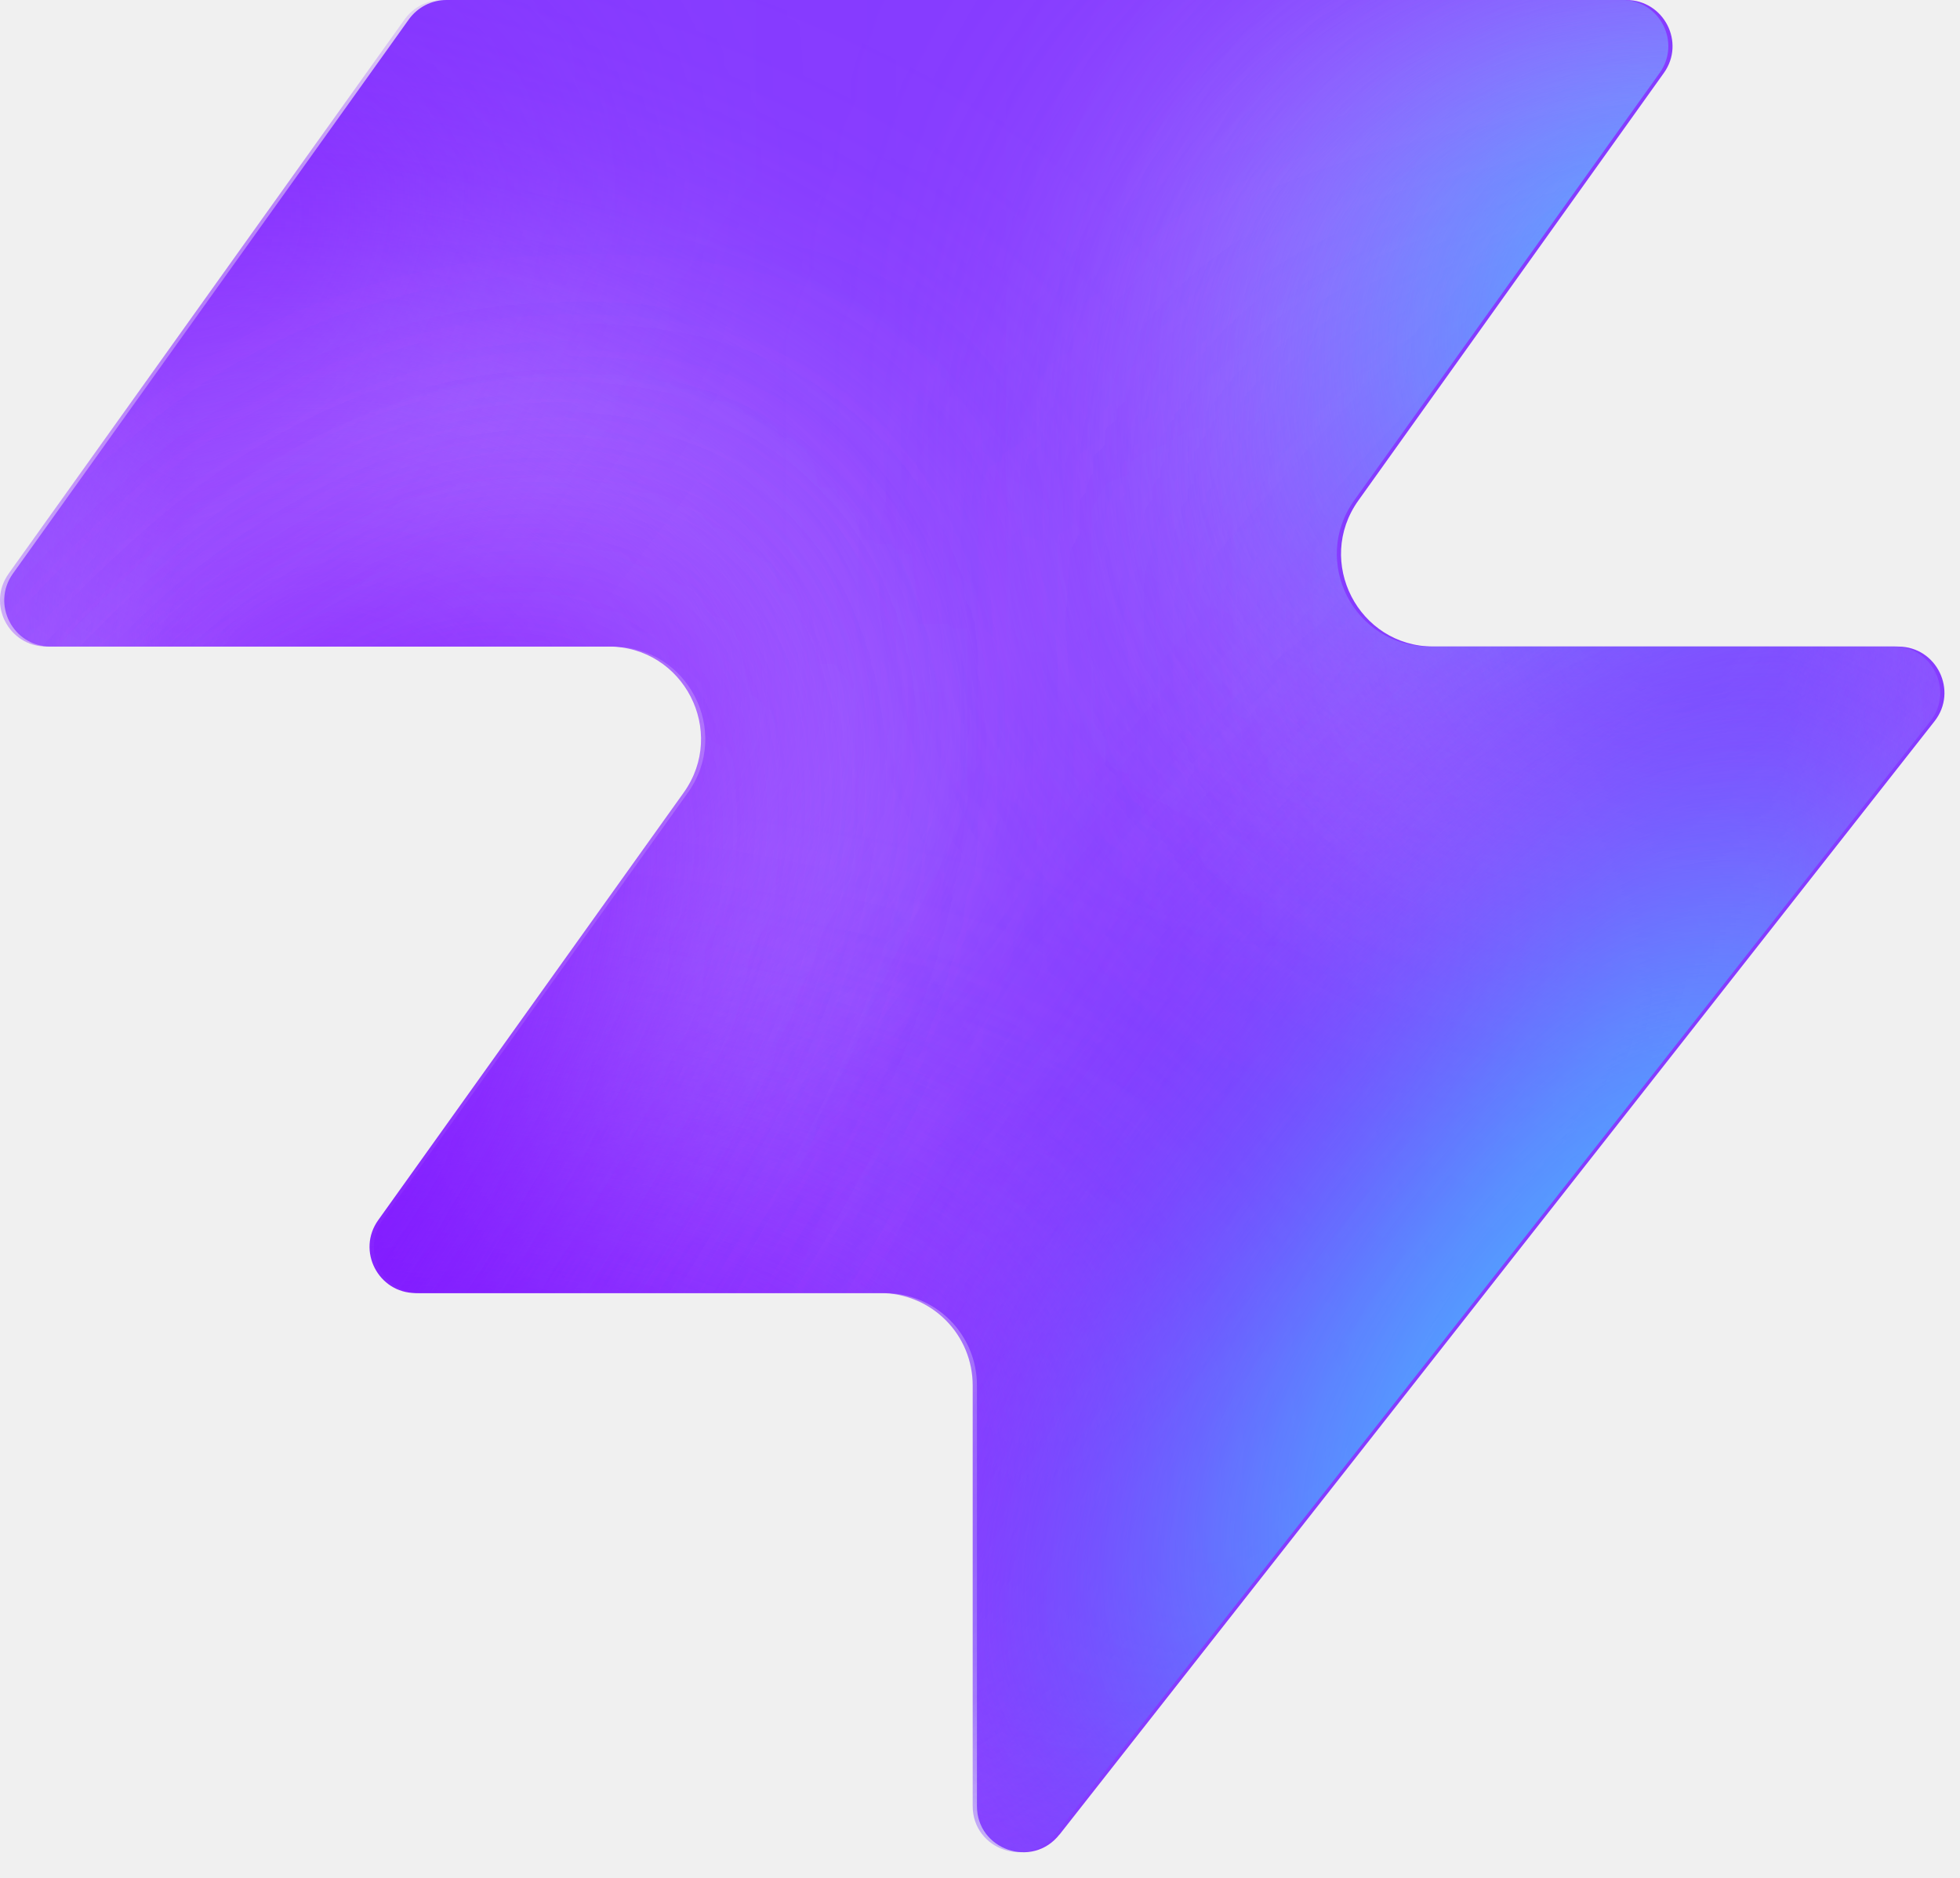
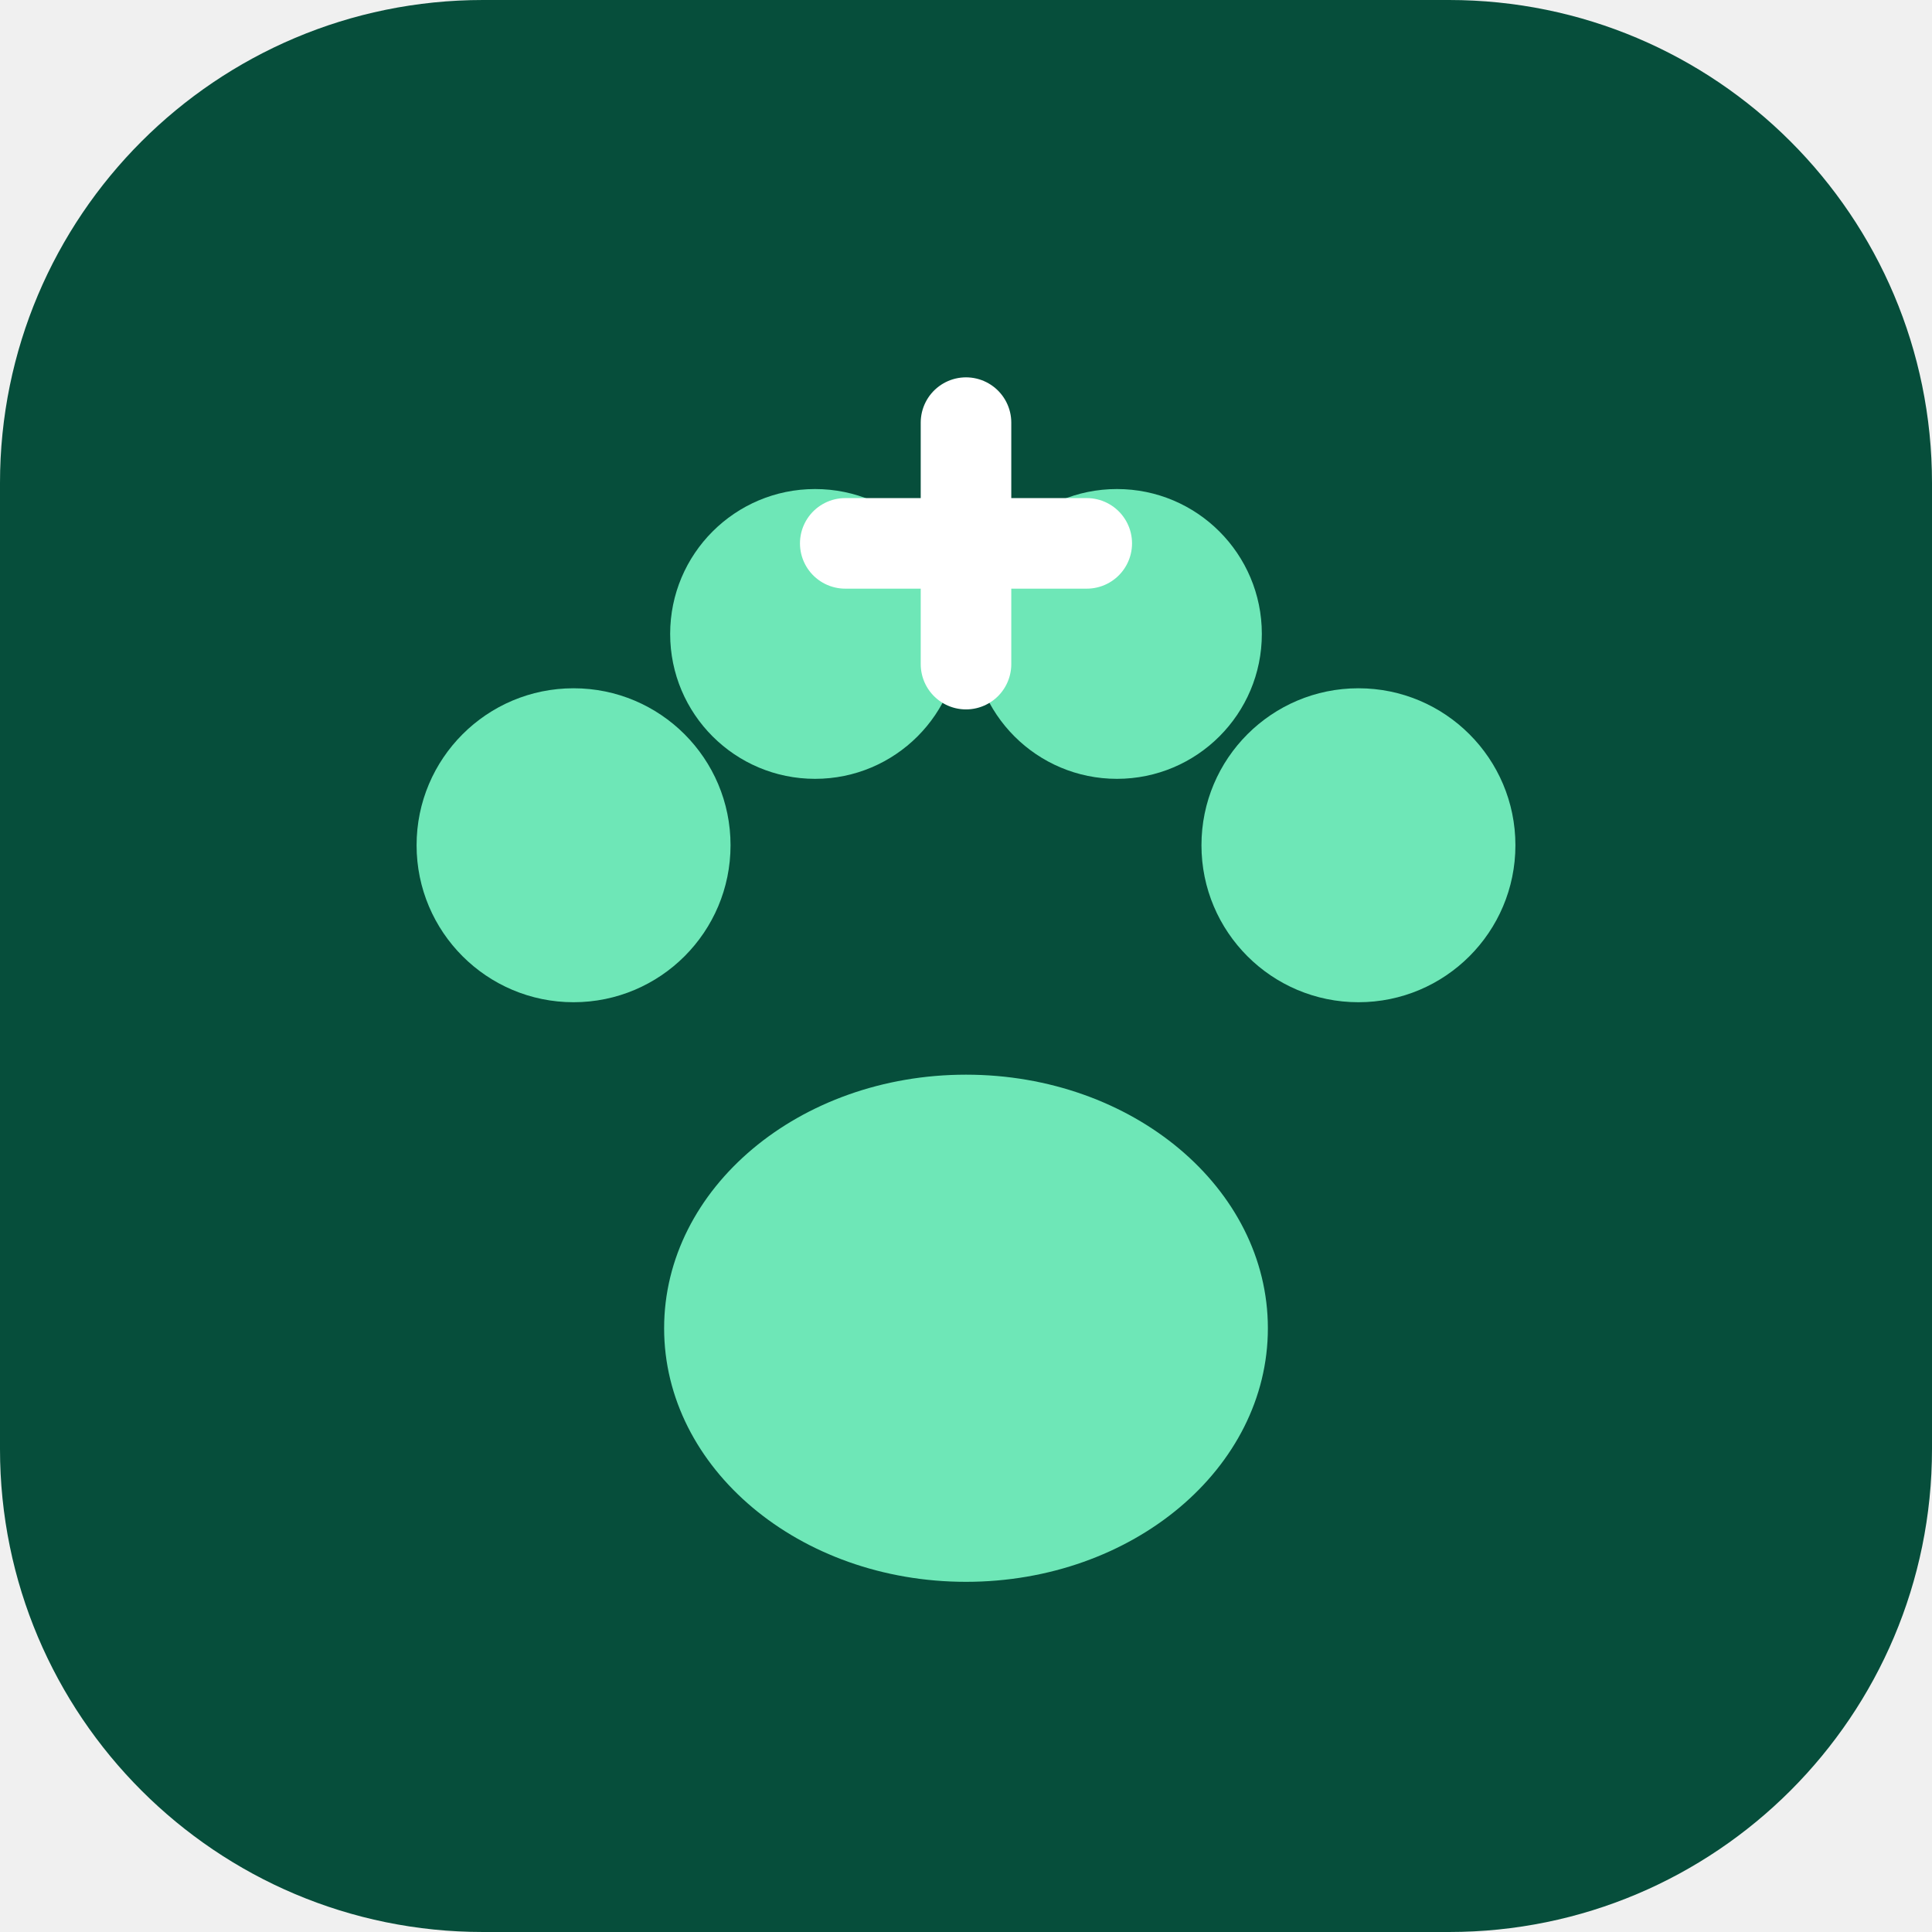
- <svg xmlns="http://www.w3.org/2000/svg" width="48" height="46" fill="none" viewBox="0 0 48 46">
-   <path fill="#863bff" d="M25.946 44.938c-.664.845-2.021.375-2.021-.698V33.937a2.26 2.26 0 0 0-2.262-2.262H10.287c-.92 0-1.456-1.04-.92-1.788l7.48-10.471c1.07-1.497 0-3.578-1.842-3.578H1.237c-.92 0-1.456-1.04-.92-1.788L10.013.474c.214-.297.556-.474.92-.474h28.894c.92 0 1.456 1.04.92 1.788l-7.48 10.471c-1.07 1.498 0 3.579 1.842 3.579h11.377c.943 0 1.473 1.088.89 1.83L25.947 44.94z" style="fill:#863bff;fill:color(display-p3 .525 .23 1);fill-opacity:1" />
-   <mask id="a" width="48" height="46" x="0" y="0" maskUnits="userSpaceOnUse" style="mask-type:alpha">
-     <path fill="#000" d="M25.842 44.938c-.664.844-2.021.375-2.021-.698V33.937a2.26 2.26 0 0 0-2.262-2.262H10.183c-.92 0-1.456-1.04-.92-1.788l7.48-10.471c1.07-1.498 0-3.579-1.842-3.579H1.133c-.92 0-1.456-1.04-.92-1.787L9.91.473c.214-.297.556-.474.92-.474h28.894c.92 0 1.456 1.04.92 1.788l-7.48 10.471c-1.07 1.498 0 3.578 1.842 3.578h11.377c.943 0 1.473 1.088.89 1.832L25.843 44.94z" style="fill:#000;fill-opacity:1" />
-   </mask>
-   <g mask="url(#a)">
-     <g filter="url(#b)">
-       <ellipse cx="5.508" cy="14.704" fill="#ede6ff" rx="5.508" ry="14.704" style="fill:#ede6ff;fill:color(display-p3 .927 .903 1);fill-opacity:1" transform="matrix(.00324 1 1 -.00324 -4.47 31.516)" />
-     </g>
-     <g filter="url(#c)">
-       <ellipse cx="10.399" cy="29.851" fill="#ede6ff" rx="10.399" ry="29.851" style="fill:#ede6ff;fill:color(display-p3 .927 .903 1);fill-opacity:1" transform="matrix(.00324 1 1 -.00324 -39.328 7.883)" />
-     </g>
-     <g filter="url(#d)">
-       <ellipse cx="5.508" cy="30.487" fill="#7e14ff" rx="5.508" ry="30.487" style="fill:#7e14ff;fill:color(display-p3 .492 .077 1);fill-opacity:1" transform="rotate(89.814 -25.913 -14.639)scale(1 -1)" />
-     </g>
-     <g filter="url(#e)">
-       <ellipse cx="5.508" cy="30.599" fill="#7e14ff" rx="5.508" ry="30.599" style="fill:#7e14ff;fill:color(display-p3 .492 .077 1);fill-opacity:1" transform="rotate(89.814 -32.644 -3.334)scale(1 -1)" />
-     </g>
-     <g filter="url(#f)">
-       <ellipse cx="5.508" cy="30.599" fill="#7e14ff" rx="5.508" ry="30.599" style="fill:#7e14ff;fill:color(display-p3 .492 .077 1);fill-opacity:1" transform="matrix(.00324 1 1 -.00324 -34.34 30.47)" />
-     </g>
-     <g filter="url(#g)">
-       <ellipse cx="14.072" cy="22.078" fill="#ede6ff" rx="14.072" ry="22.078" style="fill:#ede6ff;fill:color(display-p3 .927 .903 1);fill-opacity:1" transform="rotate(93.35 24.506 48.493)scale(-1 1)" />
-     </g>
-     <g filter="url(#h)">
-       <ellipse cx="3.47" cy="21.501" fill="#7e14ff" rx="3.47" ry="21.501" style="fill:#7e14ff;fill:color(display-p3 .492 .077 1);fill-opacity:1" transform="rotate(89.009 28.708 47.59)scale(-1 1)" />
-     </g>
-     <g filter="url(#i)">
-       <ellipse cx="3.47" cy="21.501" fill="#7e14ff" rx="3.47" ry="21.501" style="fill:#7e14ff;fill:color(display-p3 .492 .077 1);fill-opacity:1" transform="rotate(89.009 28.708 47.59)scale(-1 1)" />
-     </g>
-     <g filter="url(#j)">
-       <ellipse cx=".387" cy="8.972" fill="#7e14ff" rx="4.407" ry="29.108" style="fill:#7e14ff;fill:color(display-p3 .492 .077 1);fill-opacity:1" transform="rotate(39.51 .387 8.972)" />
-     </g>
-     <g filter="url(#k)">
-       <ellipse cx="47.523" cy="-6.092" fill="#7e14ff" rx="4.407" ry="29.108" style="fill:#7e14ff;fill:color(display-p3 .492 .077 1);fill-opacity:1" transform="rotate(37.892 47.523 -6.092)" />
-     </g>
-     <g filter="url(#l)">
-       <ellipse cx="41.412" cy="6.333" fill="#47bfff" rx="5.971" ry="9.665" style="fill:#47bfff;fill:color(display-p3 .28 .748 1);fill-opacity:1" transform="rotate(37.892 41.412 6.333)" />
-     </g>
-     <g filter="url(#m)">
-       <ellipse cx="-1.879" cy="38.332" fill="#7e14ff" rx="4.407" ry="29.108" style="fill:#7e14ff;fill:color(display-p3 .492 .077 1);fill-opacity:1" transform="rotate(37.892 -1.88 38.332)" />
-     </g>
-     <g filter="url(#n)">
-       <ellipse cx="-1.879" cy="38.332" fill="#7e14ff" rx="4.407" ry="29.108" style="fill:#7e14ff;fill:color(display-p3 .492 .077 1);fill-opacity:1" transform="rotate(37.892 -1.88 38.332)" />
-     </g>
-     <g filter="url(#o)">
-       <ellipse cx="35.651" cy="29.907" fill="#7e14ff" rx="4.407" ry="29.108" style="fill:#7e14ff;fill:color(display-p3 .492 .077 1);fill-opacity:1" transform="rotate(37.892 35.651 29.907)" />
-     </g>
-     <g filter="url(#p)">
-       <ellipse cx="38.418" cy="32.4" fill="#47bfff" rx="5.971" ry="15.297" style="fill:#47bfff;fill:color(display-p3 .28 .748 1);fill-opacity:1" transform="rotate(37.892 38.418 32.4)" />
-     </g>
-   </g>
-   <defs>
-     <filter id="b" width="60.045" height="41.654" x="-19.77" y="16.149" color-interpolation-filters="sRGB" filterUnits="userSpaceOnUse">
-       <feFlood flood-opacity="0" result="BackgroundImageFix" />
-       <feBlend in="SourceGraphic" in2="BackgroundImageFix" result="shape" />
-       <feGaussianBlur result="effect1_foregroundBlur_2002_17158" stdDeviation="7.659" />
-     </filter>
-     <filter id="c" width="90.34" height="51.437" x="-54.613" y="-7.533" color-interpolation-filters="sRGB" filterUnits="userSpaceOnUse">
-       <feFlood flood-opacity="0" result="BackgroundImageFix" />
-       <feBlend in="SourceGraphic" in2="BackgroundImageFix" result="shape" />
-       <feGaussianBlur result="effect1_foregroundBlur_2002_17158" stdDeviation="7.659" />
-     </filter>
-     <filter id="d" width="79.355" height="29.4" x="-49.64" y="2.03" color-interpolation-filters="sRGB" filterUnits="userSpaceOnUse">
-       <feFlood flood-opacity="0" result="BackgroundImageFix" />
-       <feBlend in="SourceGraphic" in2="BackgroundImageFix" result="shape" />
-       <feGaussianBlur result="effect1_foregroundBlur_2002_17158" stdDeviation="4.596" />
-     </filter>
-     <filter id="e" width="79.579" height="29.4" x="-45.045" y="20.029" color-interpolation-filters="sRGB" filterUnits="userSpaceOnUse">
-       <feFlood flood-opacity="0" result="BackgroundImageFix" />
-       <feBlend in="SourceGraphic" in2="BackgroundImageFix" result="shape" />
-       <feGaussianBlur result="effect1_foregroundBlur_2002_17158" stdDeviation="4.596" />
-     </filter>
-     <filter id="f" width="79.579" height="29.4" x="-43.513" y="21.178" color-interpolation-filters="sRGB" filterUnits="userSpaceOnUse">
-       <feFlood flood-opacity="0" result="BackgroundImageFix" />
-       <feBlend in="SourceGraphic" in2="BackgroundImageFix" result="shape" />
-       <feGaussianBlur result="effect1_foregroundBlur_2002_17158" stdDeviation="4.596" />
-     </filter>
-     <filter id="g" width="74.749" height="58.852" x="15.756" y="-17.901" color-interpolation-filters="sRGB" filterUnits="userSpaceOnUse">
-       <feFlood flood-opacity="0" result="BackgroundImageFix" />
-       <feBlend in="SourceGraphic" in2="BackgroundImageFix" result="shape" />
-       <feGaussianBlur result="effect1_foregroundBlur_2002_17158" stdDeviation="7.659" />
-     </filter>
-     <filter id="h" width="61.377" height="25.362" x="23.548" y="2.284" color-interpolation-filters="sRGB" filterUnits="userSpaceOnUse">
-       <feFlood flood-opacity="0" result="BackgroundImageFix" />
-       <feBlend in="SourceGraphic" in2="BackgroundImageFix" result="shape" />
-       <feGaussianBlur result="effect1_foregroundBlur_2002_17158" stdDeviation="4.596" />
-     </filter>
-     <filter id="i" width="61.377" height="25.362" x="23.548" y="2.284" color-interpolation-filters="sRGB" filterUnits="userSpaceOnUse">
-       <feFlood flood-opacity="0" result="BackgroundImageFix" />
-       <feBlend in="SourceGraphic" in2="BackgroundImageFix" result="shape" />
-       <feGaussianBlur result="effect1_foregroundBlur_2002_17158" stdDeviation="4.596" />
-     </filter>
-     <filter id="j" width="56.045" height="63.649" x="-27.636" y="-22.853" color-interpolation-filters="sRGB" filterUnits="userSpaceOnUse">
-       <feFlood flood-opacity="0" result="BackgroundImageFix" />
-       <feBlend in="SourceGraphic" in2="BackgroundImageFix" result="shape" />
-       <feGaussianBlur result="effect1_foregroundBlur_2002_17158" stdDeviation="4.596" />
-     </filter>
-     <filter id="k" width="54.814" height="64.646" x="20.116" y="-38.415" color-interpolation-filters="sRGB" filterUnits="userSpaceOnUse">
-       <feFlood flood-opacity="0" result="BackgroundImageFix" />
-       <feBlend in="SourceGraphic" in2="BackgroundImageFix" result="shape" />
-       <feGaussianBlur result="effect1_foregroundBlur_2002_17158" stdDeviation="4.596" />
-     </filter>
-     <filter id="l" width="33.541" height="35.313" x="24.641" y="-11.323" color-interpolation-filters="sRGB" filterUnits="userSpaceOnUse">
-       <feFlood flood-opacity="0" result="BackgroundImageFix" />
-       <feBlend in="SourceGraphic" in2="BackgroundImageFix" result="shape" />
-       <feGaussianBlur result="effect1_foregroundBlur_2002_17158" stdDeviation="4.596" />
-     </filter>
-     <filter id="m" width="54.814" height="64.646" x="-29.286" y="6.009" color-interpolation-filters="sRGB" filterUnits="userSpaceOnUse">
-       <feFlood flood-opacity="0" result="BackgroundImageFix" />
-       <feBlend in="SourceGraphic" in2="BackgroundImageFix" result="shape" />
-       <feGaussianBlur result="effect1_foregroundBlur_2002_17158" stdDeviation="4.596" />
-     </filter>
-     <filter id="n" width="54.814" height="64.646" x="-29.286" y="6.009" color-interpolation-filters="sRGB" filterUnits="userSpaceOnUse">
-       <feFlood flood-opacity="0" result="BackgroundImageFix" />
-       <feBlend in="SourceGraphic" in2="BackgroundImageFix" result="shape" />
-       <feGaussianBlur result="effect1_foregroundBlur_2002_17158" stdDeviation="4.596" />
-     </filter>
-     <filter id="o" width="54.814" height="64.646" x="8.244" y="-2.416" color-interpolation-filters="sRGB" filterUnits="userSpaceOnUse">
-       <feFlood flood-opacity="0" result="BackgroundImageFix" />
-       <feBlend in="SourceGraphic" in2="BackgroundImageFix" result="shape" />
-       <feGaussianBlur result="effect1_foregroundBlur_2002_17158" stdDeviation="4.596" />
-     </filter>
-     <filter id="p" width="39.409" height="43.623" x="18.713" y="10.588" color-interpolation-filters="sRGB" filterUnits="userSpaceOnUse">
-       <feFlood flood-opacity="0" result="BackgroundImageFix" />
-       <feBlend in="SourceGraphic" in2="BackgroundImageFix" result="shape" />
-       <feGaussianBlur result="effect1_foregroundBlur_2002_17158" stdDeviation="4.596" />
-     </filter>
-   </defs>
+ <svg xmlns="http://www.w3.org/2000/svg" viewBox="0 0 32 32" fill="none">
+   <rect width="32" height="32" rx="8" fill="#064e3b" />
+   <ellipse cx="16" cy="22" rx="5" ry="4.2" fill="#6ee7b7" />
+   <circle cx="9.5" cy="14" r="2.6" fill="#6ee7b7" />
+   <circle cx="13.5" cy="10.5" r="2.4" fill="#6ee7b7" />
+   <circle cx="18.5" cy="10.5" r="2.4" fill="#6ee7b7" />
+   <circle cx="22.5" cy="14" r="2.6" fill="#6ee7b7" />
+   <path d="M16 7v4M14 9h4" stroke="#fff" stroke-width="1.5" stroke-linecap="round" />
</svg>
